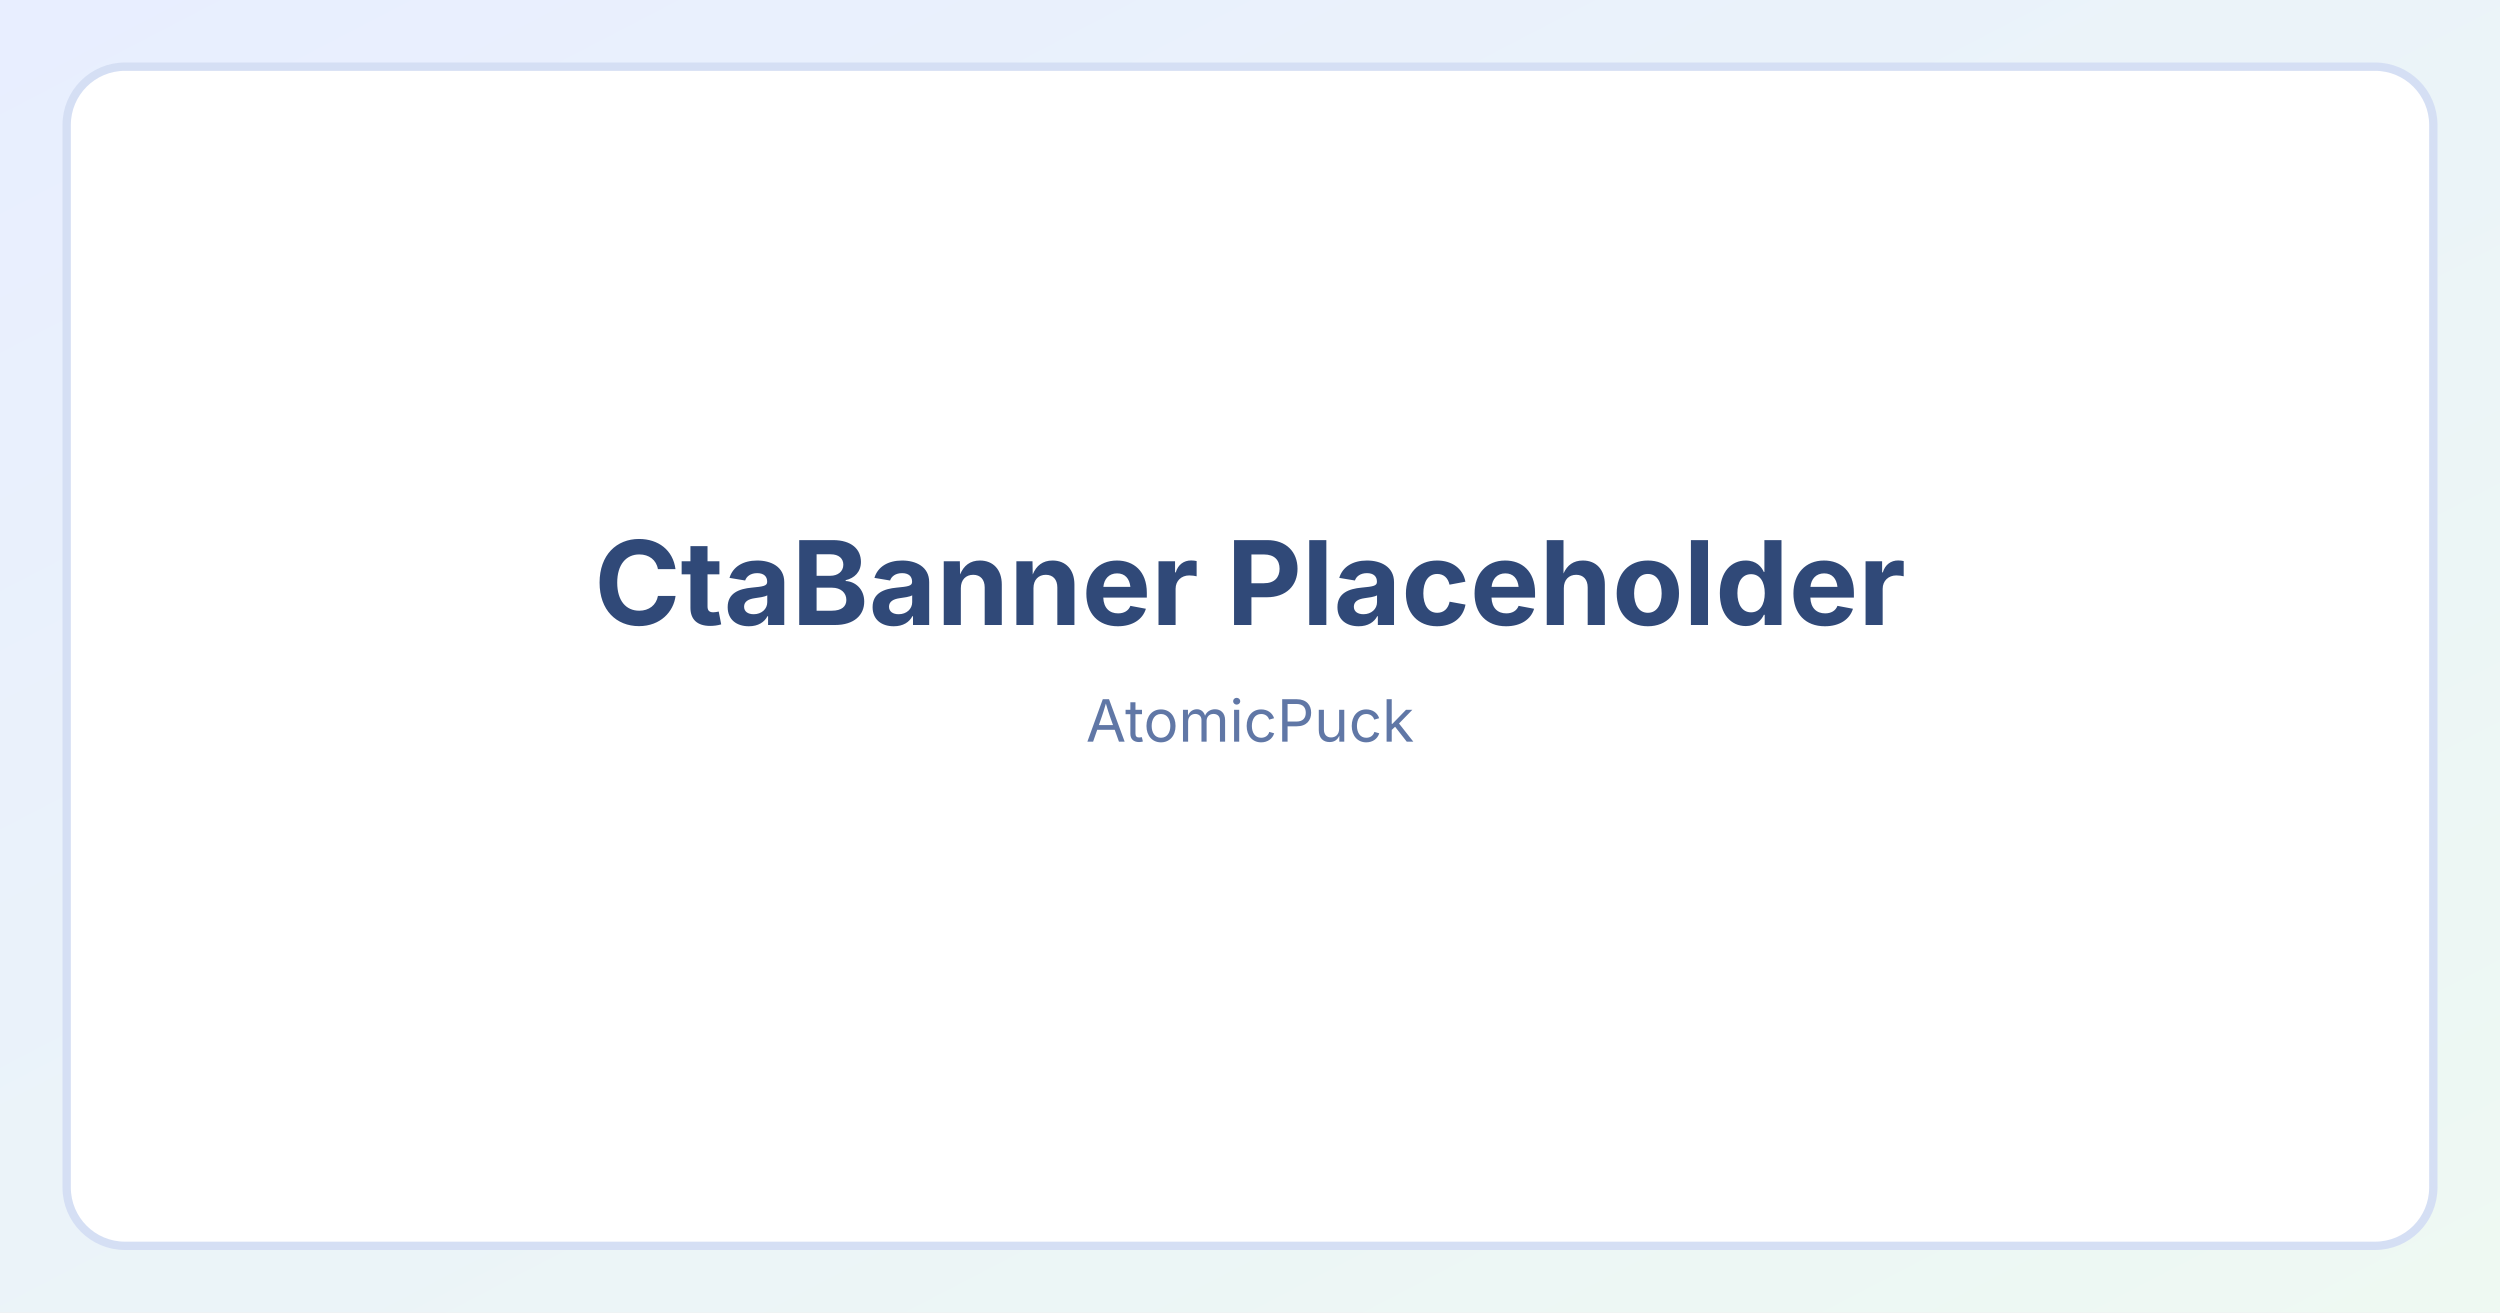
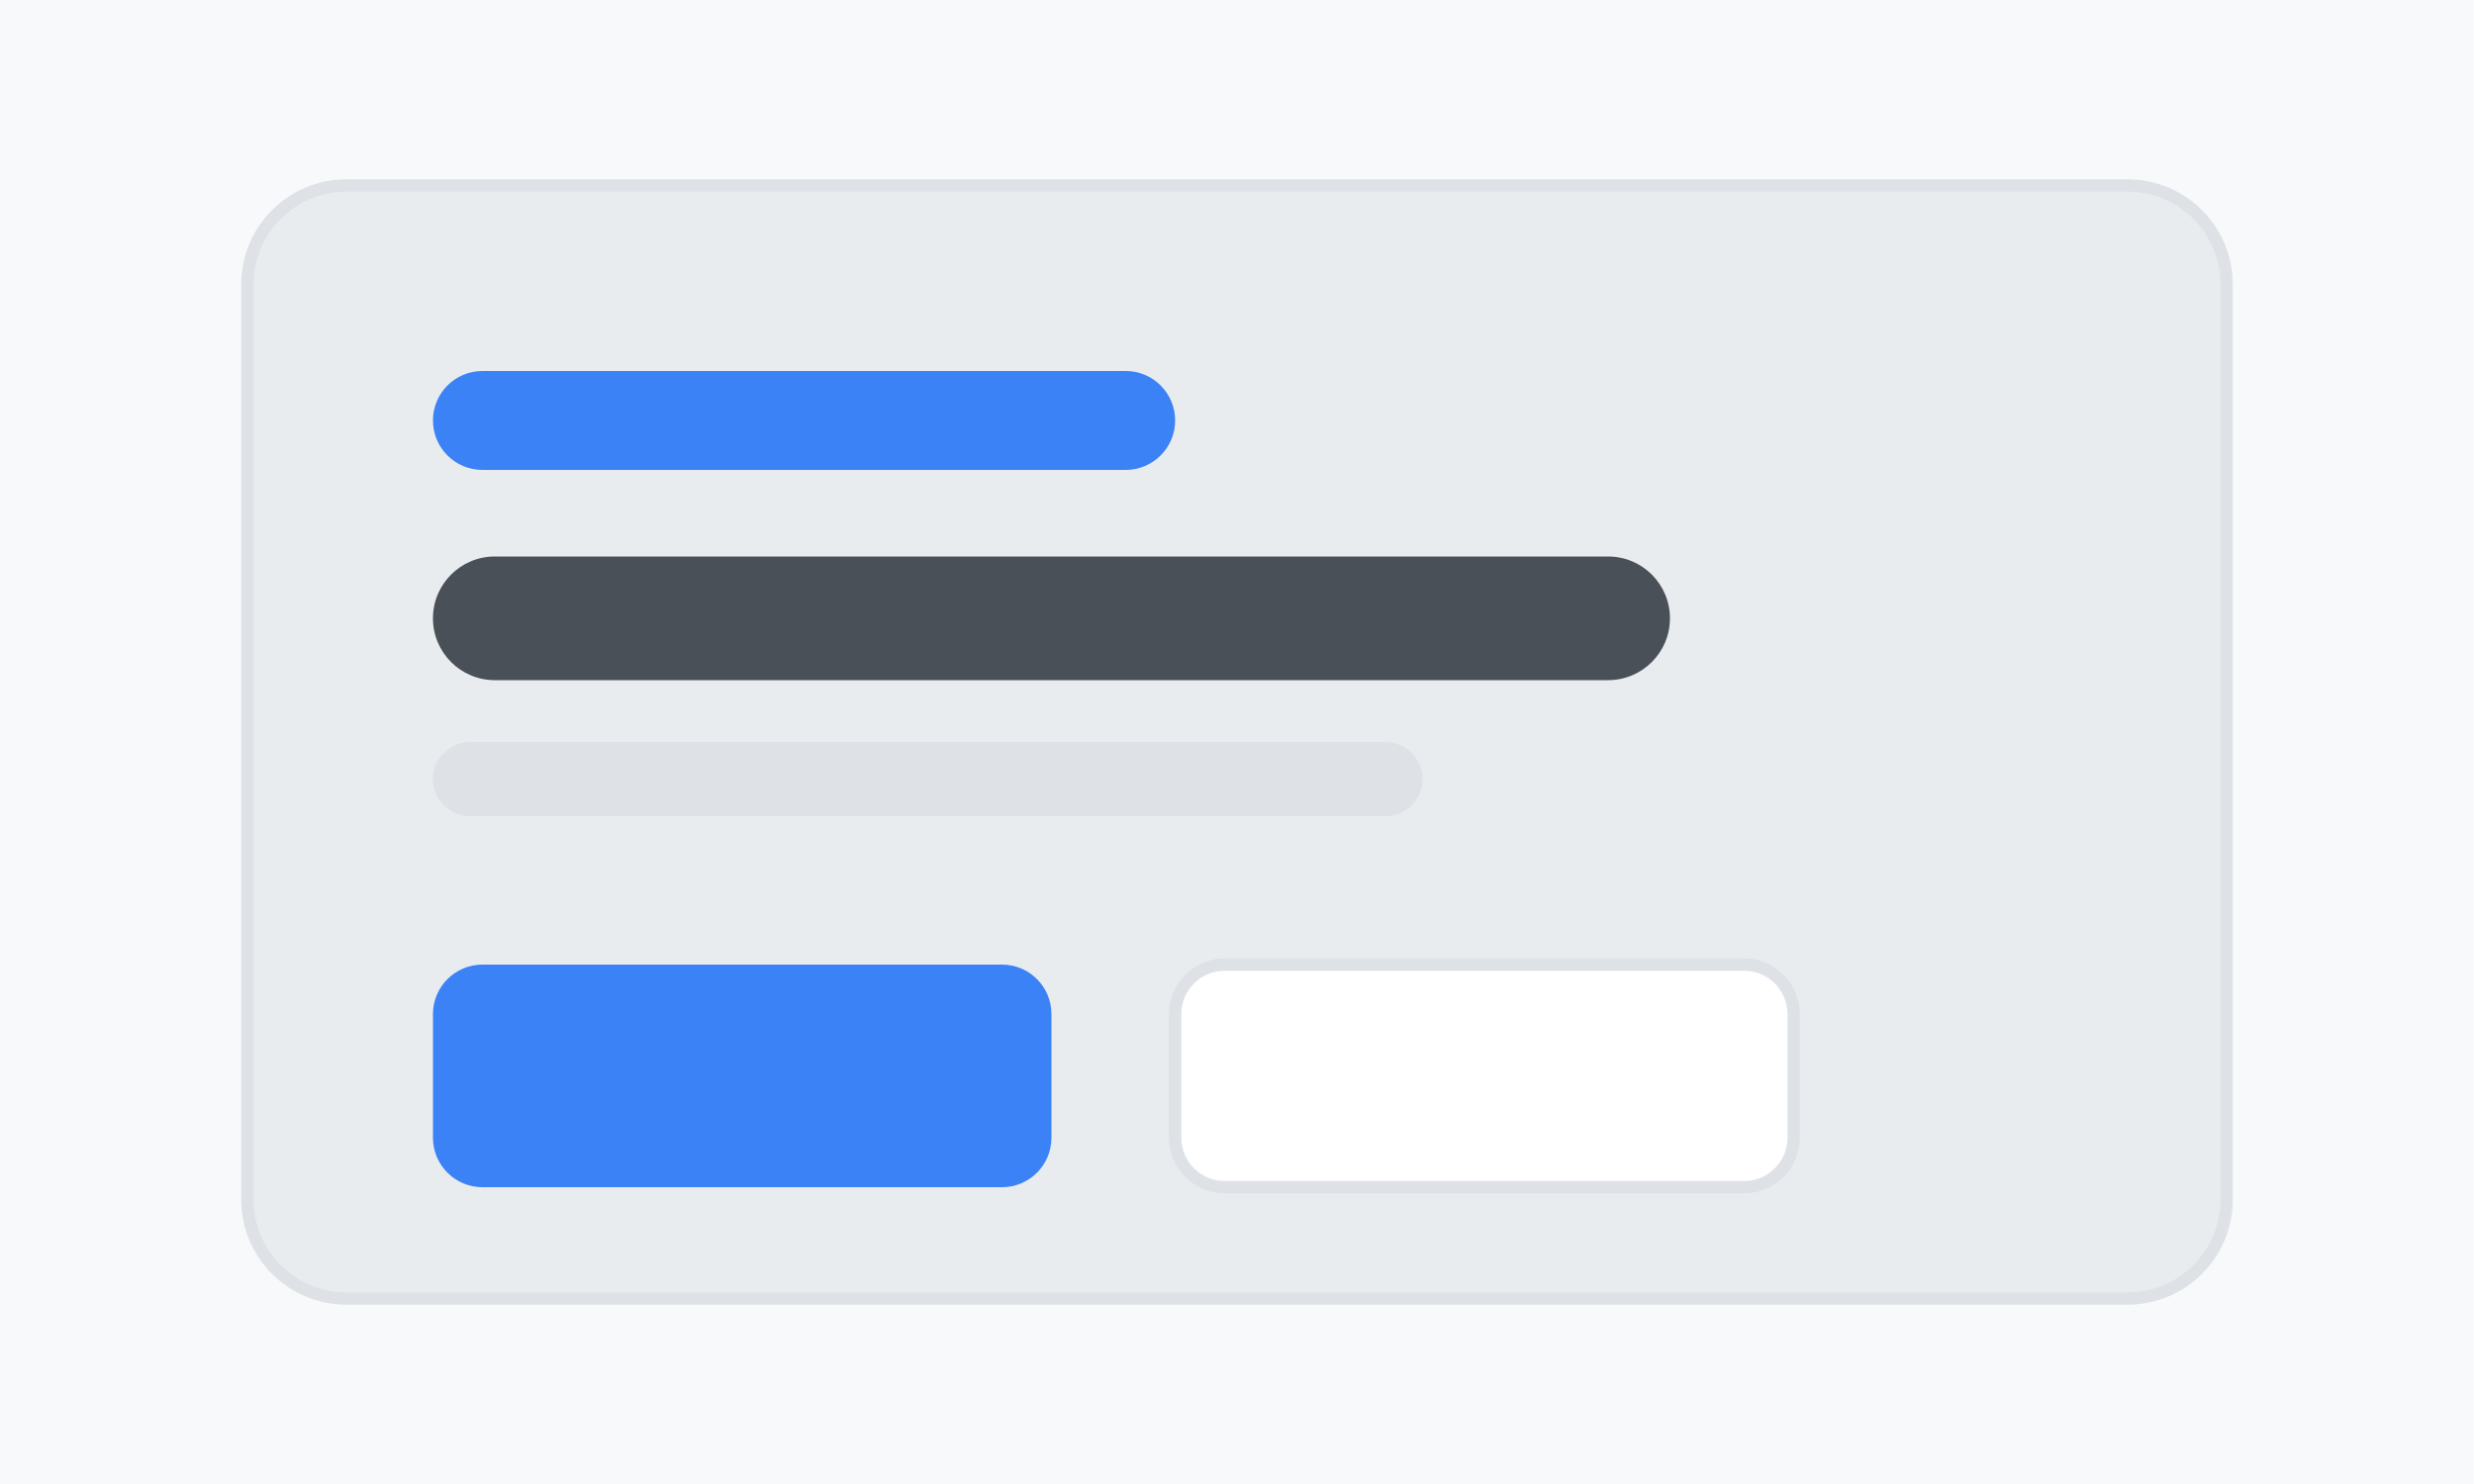
- <svg xmlns="http://www.w3.org/2000/svg" width="1200" height="630" viewBox="0 0 1200 630" role="img" aria-label="CtaBanner Placeholder">
-   <defs>
-     <linearGradient id="g" x1="0" y1="0" x2="1" y2="1">
-       <stop offset="0%" stop-color="#E8EEFF" />
-       <stop offset="100%" stop-color="#EEF9F2" />
-     </linearGradient>
-   </defs>
-   <rect width="1200" height="630" fill="url(#g)" />
-   <rect x="32" y="32" width="1136" height="566" rx="28" fill="#FFFFFF" stroke="#D5DFF4" stroke-width="4" />
-   <text x="600" y="300" text-anchor="middle" fill="#304978" font-family="Inter, Arial, sans-serif" font-size="56" font-weight="700">CtaBanner Placeholder</text>
-   <text x="600" y="356" text-anchor="middle" fill="#6077A6" font-family="Inter, Arial, sans-serif" font-size="28">AtomicPuck</text>
+ <svg xmlns="http://www.w3.org/2000/svg" width="200" height="120" viewBox="0 0 200 120" fill="none">
+   <rect width="200" height="120" fill="#f8f9fa" />
+   <rect x="20" y="15" width="160" height="90" rx="8" fill="#e9ecef" stroke="#dee2e6" stroke-width="1" />
+   <rect x="35" y="30" width="60" height="8" rx="4" fill="#3b82f6" />
+   <rect x="35" y="45" width="100" height="10" rx="5" fill="#495057" />
+   <rect x="35" y="60" width="80" height="6" rx="3" fill="#dee2e6" />
+   <rect x="35" y="78" width="50" height="18" rx="4" fill="#3b82f6" />
+   <rect x="95" y="78" width="50" height="18" rx="4" fill="#ffffff" stroke="#dee2e6" stroke-width="1" />
</svg>
